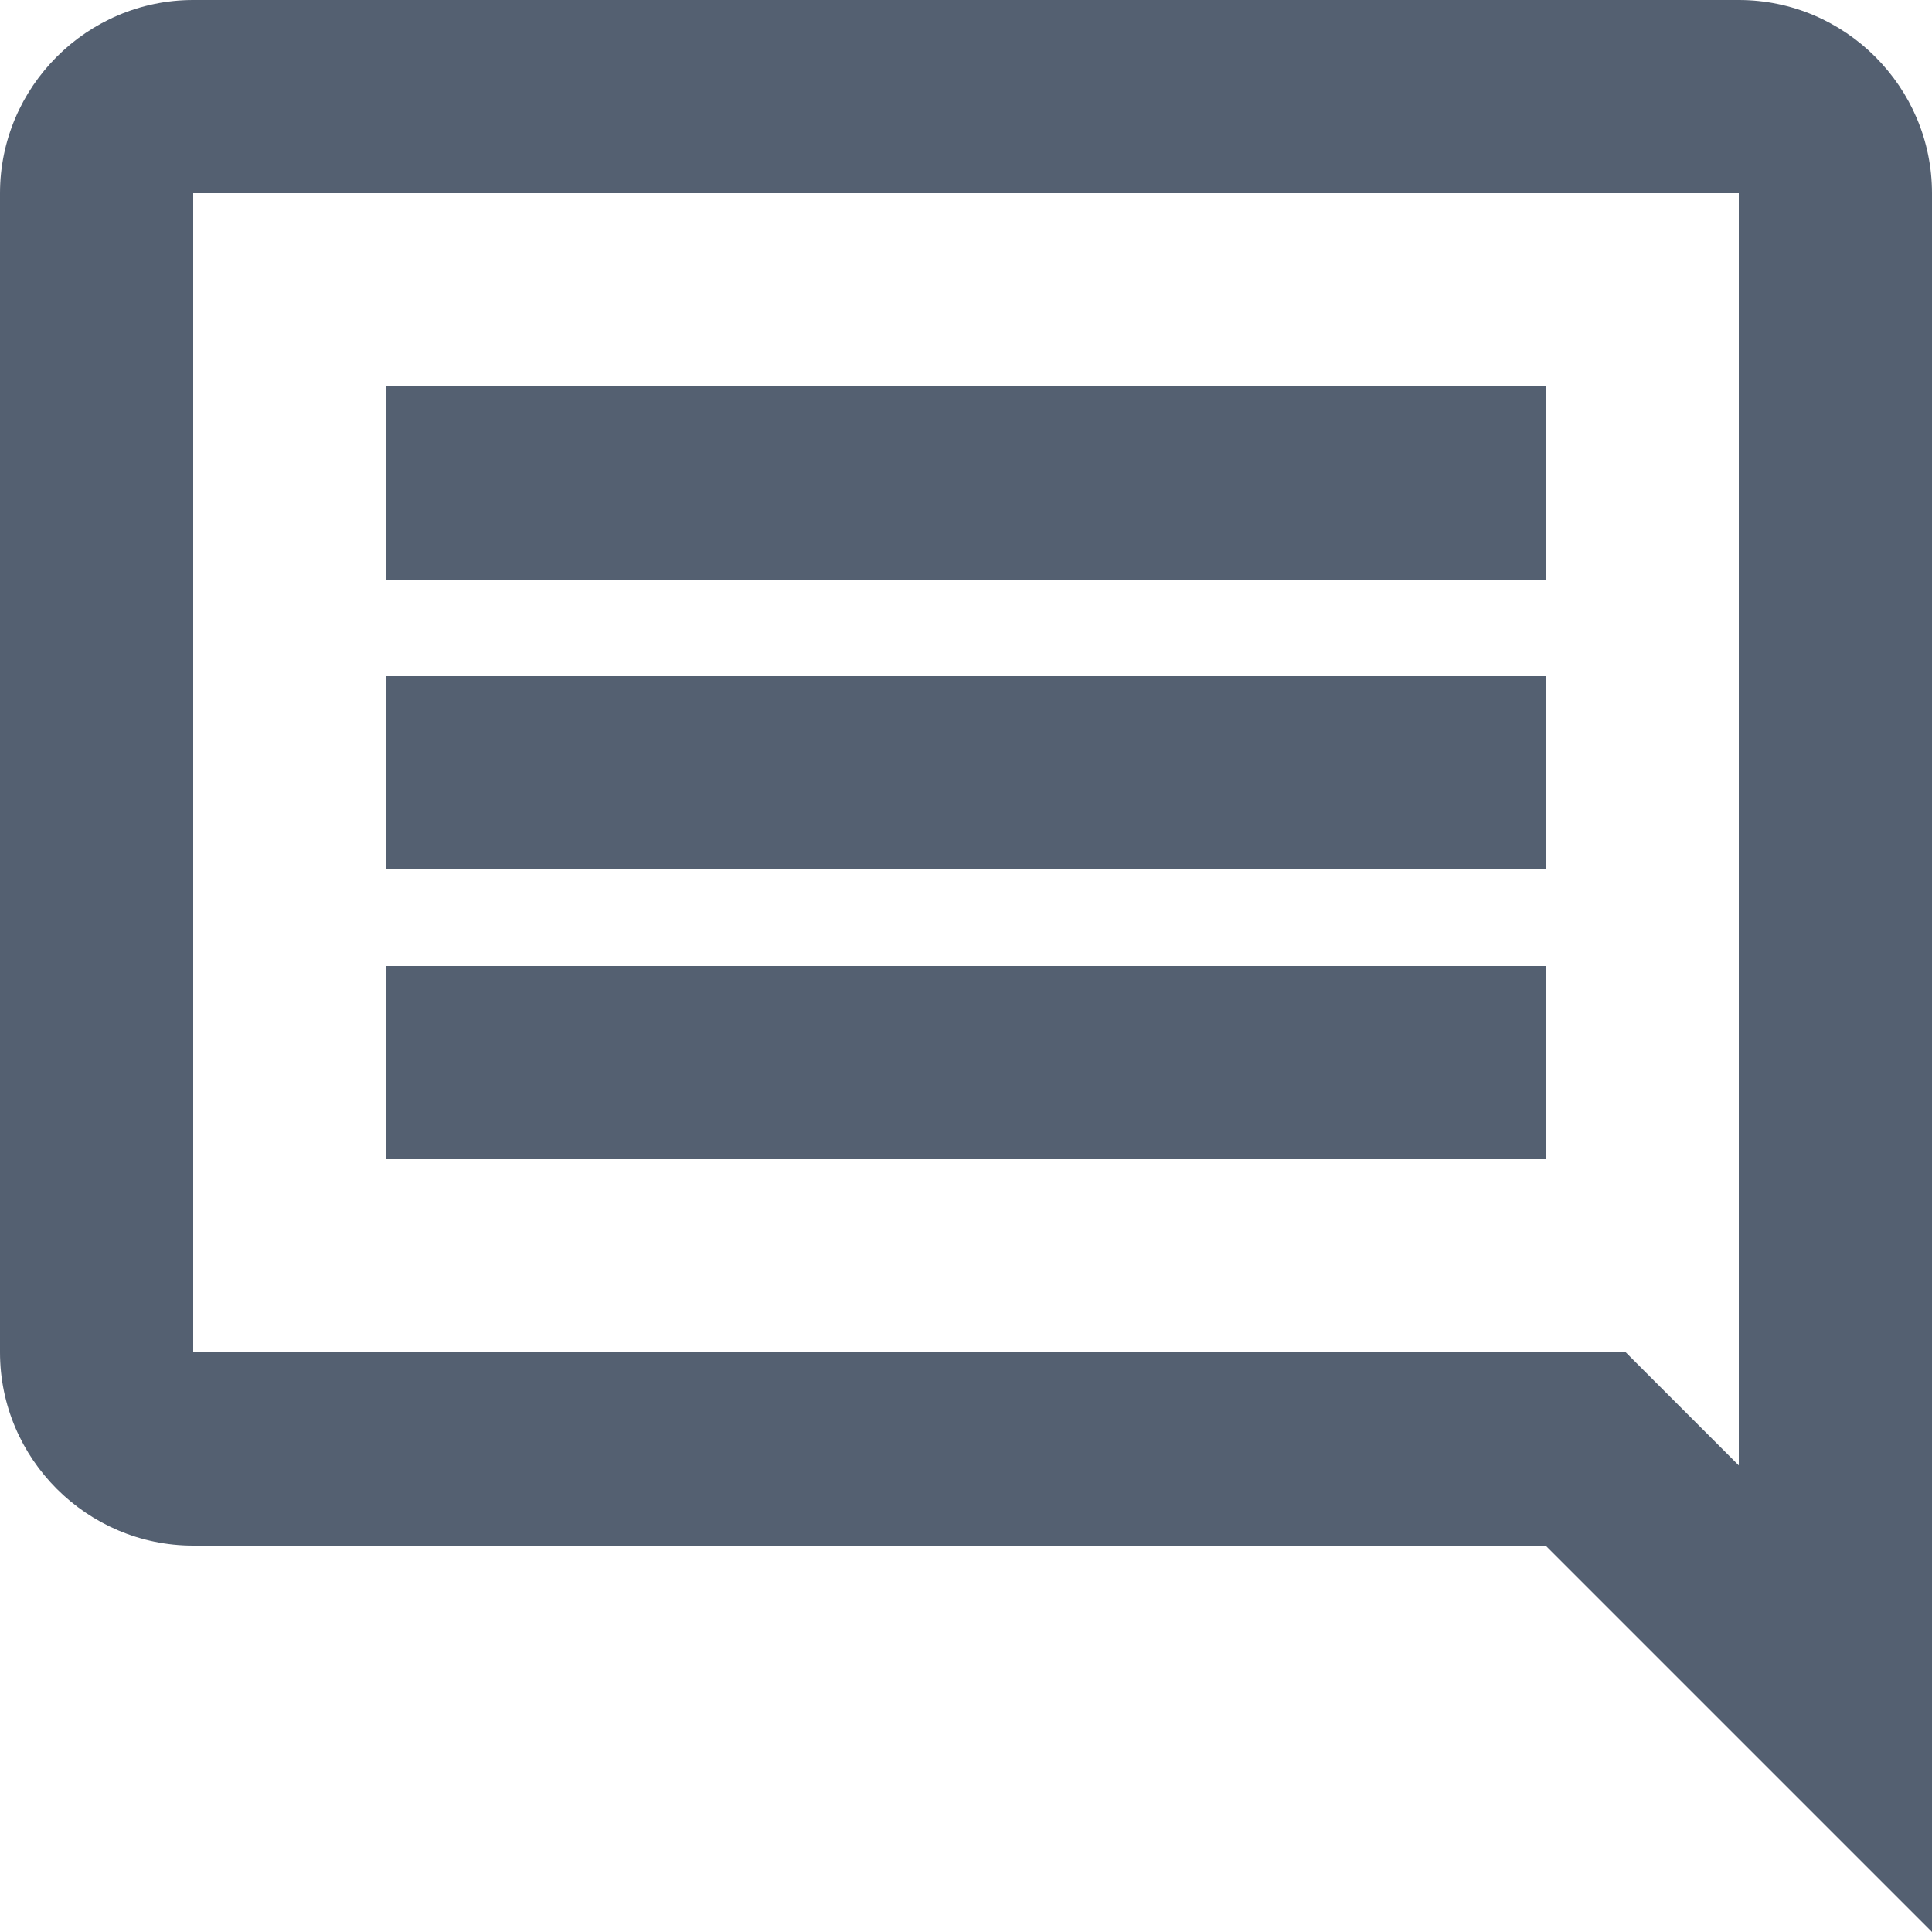
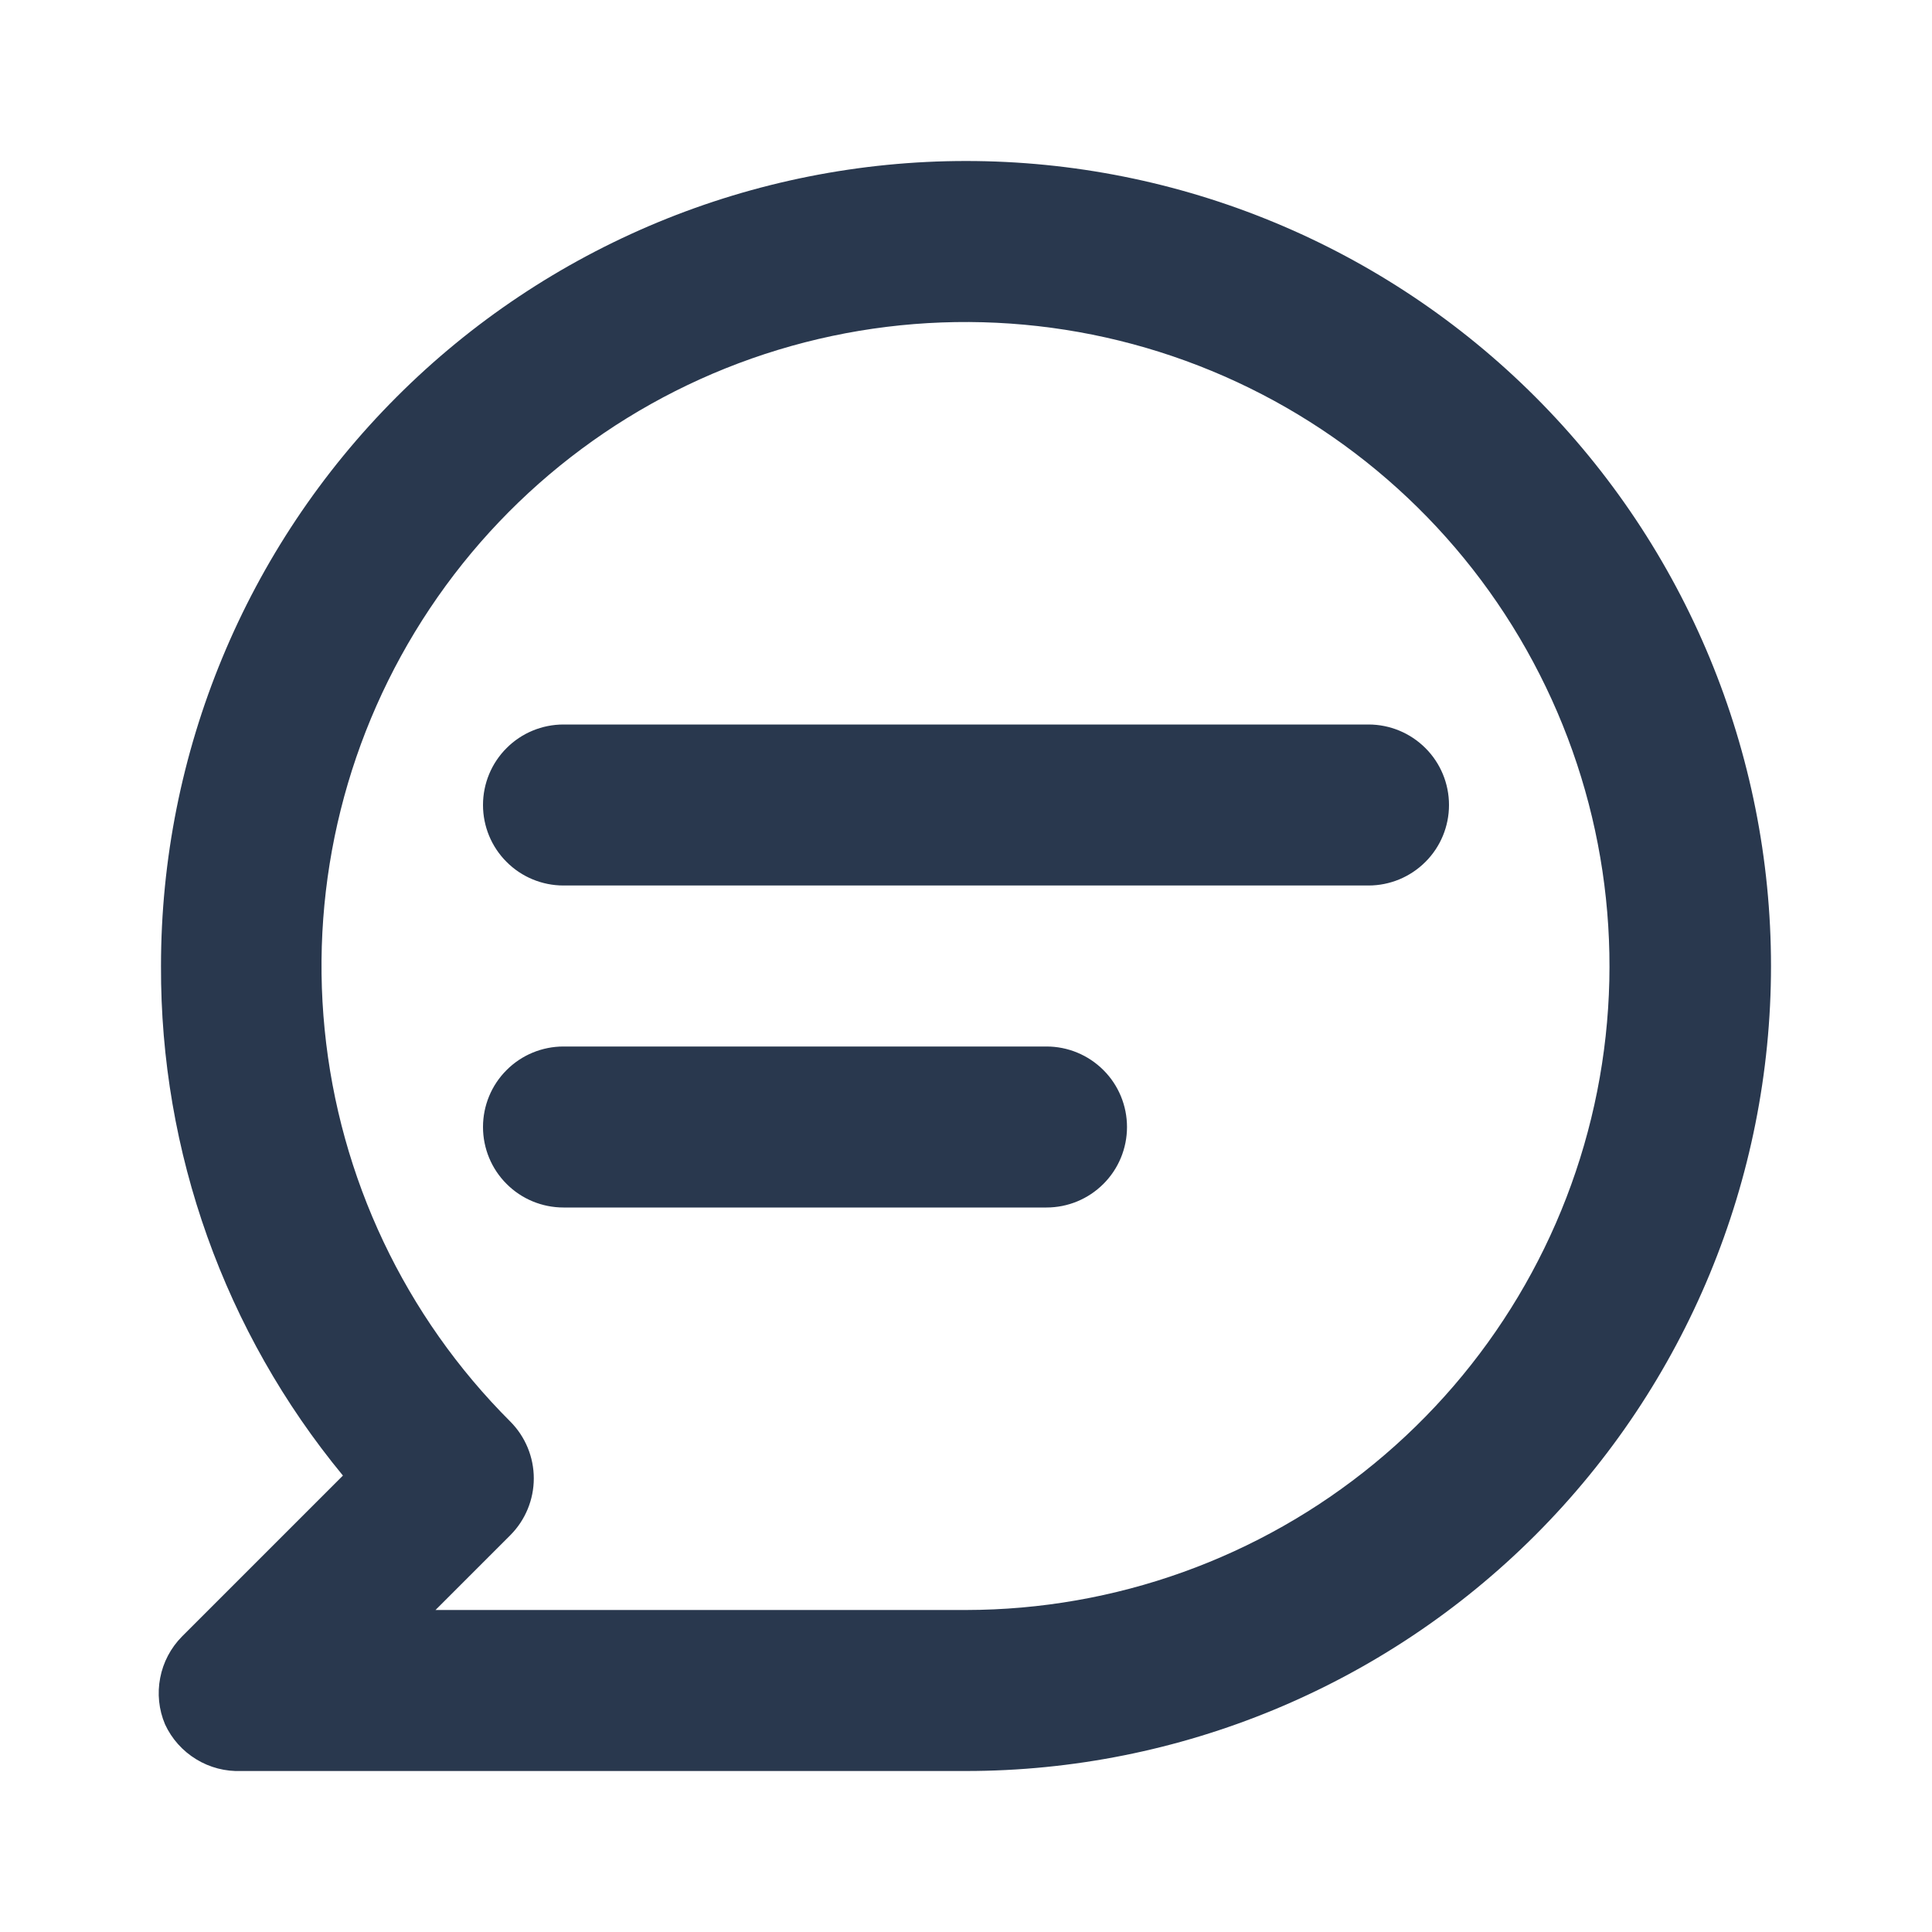
- <svg xmlns="http://www.w3.org/2000/svg" width="20" height="20" viewBox="0 0 20 20" fill="none">
-   <path d="M18 2V15.17L16.83 14H2V2H18ZM18 0H2C0.9 0 0 0.9 0 2V14C0 15.1 0.9 16 2 16H16L20 20V2C20 0.9 19.1 0 18 0ZM16 10H4V12H16V10ZM16 7H4V9H16V7ZM16 4H4V6H16V4Z" fill="#546071" />
+ <svg xmlns="http://www.w3.org/2000/svg" width="24" height="24" viewBox="0 0 24 24" fill="none">
+   <path d="M17 9H7C6.735 9 6.48 9.105 6.293 9.293C6.105 9.48 6 9.735 6 10C6 10.265 6.105 10.52 6.293 10.707C6.48 10.895 6.735 11 7 11H17C17.265 11 17.519 10.895 17.707 10.707C17.895 10.52 18 10.265 18 10C18 9.735 17.895 9.48 17.707 9.293C17.519 9.105 17.265 9 17 9ZM13 13H7C6.735 13 6.48 13.105 6.293 13.293C6.105 13.48 6 13.735 6 14C6 14.265 6.105 14.52 6.293 14.707C6.48 14.895 6.735 15 7 15H13C13.265 15 13.519 14.895 13.707 14.707C13.895 14.52 14 14.265 14 14C14 13.735 13.895 13.48 13.707 13.293C13.519 13.105 13.265 13 13 13ZM12 2C10.687 2 9.386 2.259 8.173 2.761C6.96 3.264 5.857 4 4.929 4.929C3.053 6.804 2 9.348 2 12C1.991 14.309 2.791 16.549 4.26 18.33L2.26 20.33C2.121 20.471 2.027 20.649 1.99 20.843C1.952 21.037 1.973 21.238 2.05 21.42C2.133 21.6 2.268 21.751 2.437 21.854C2.606 21.958 2.802 22.008 3 22H12C14.652 22 17.196 20.946 19.071 19.071C20.946 17.196 22 14.652 22 12C22 9.348 20.946 6.804 19.071 4.929C17.196 3.054 14.652 2 12 2ZM12 20H5.41L6.34 19.07C6.526 18.883 6.631 18.629 6.631 18.365C6.631 18.101 6.526 17.847 6.34 17.66C5.03 16.352 4.215 14.63 4.033 12.789C3.85 10.947 4.312 9.099 5.339 7.56C6.366 6.02 7.896 4.884 9.666 4.346C11.437 3.808 13.34 3.9 15.05 4.607C16.76 5.314 18.173 6.592 19.046 8.224C19.92 9.856 20.201 11.739 19.841 13.555C19.481 15.37 18.503 17.005 17.073 18.18C15.644 19.355 13.851 19.998 12 20Z" fill="#29384E" />
</svg>
